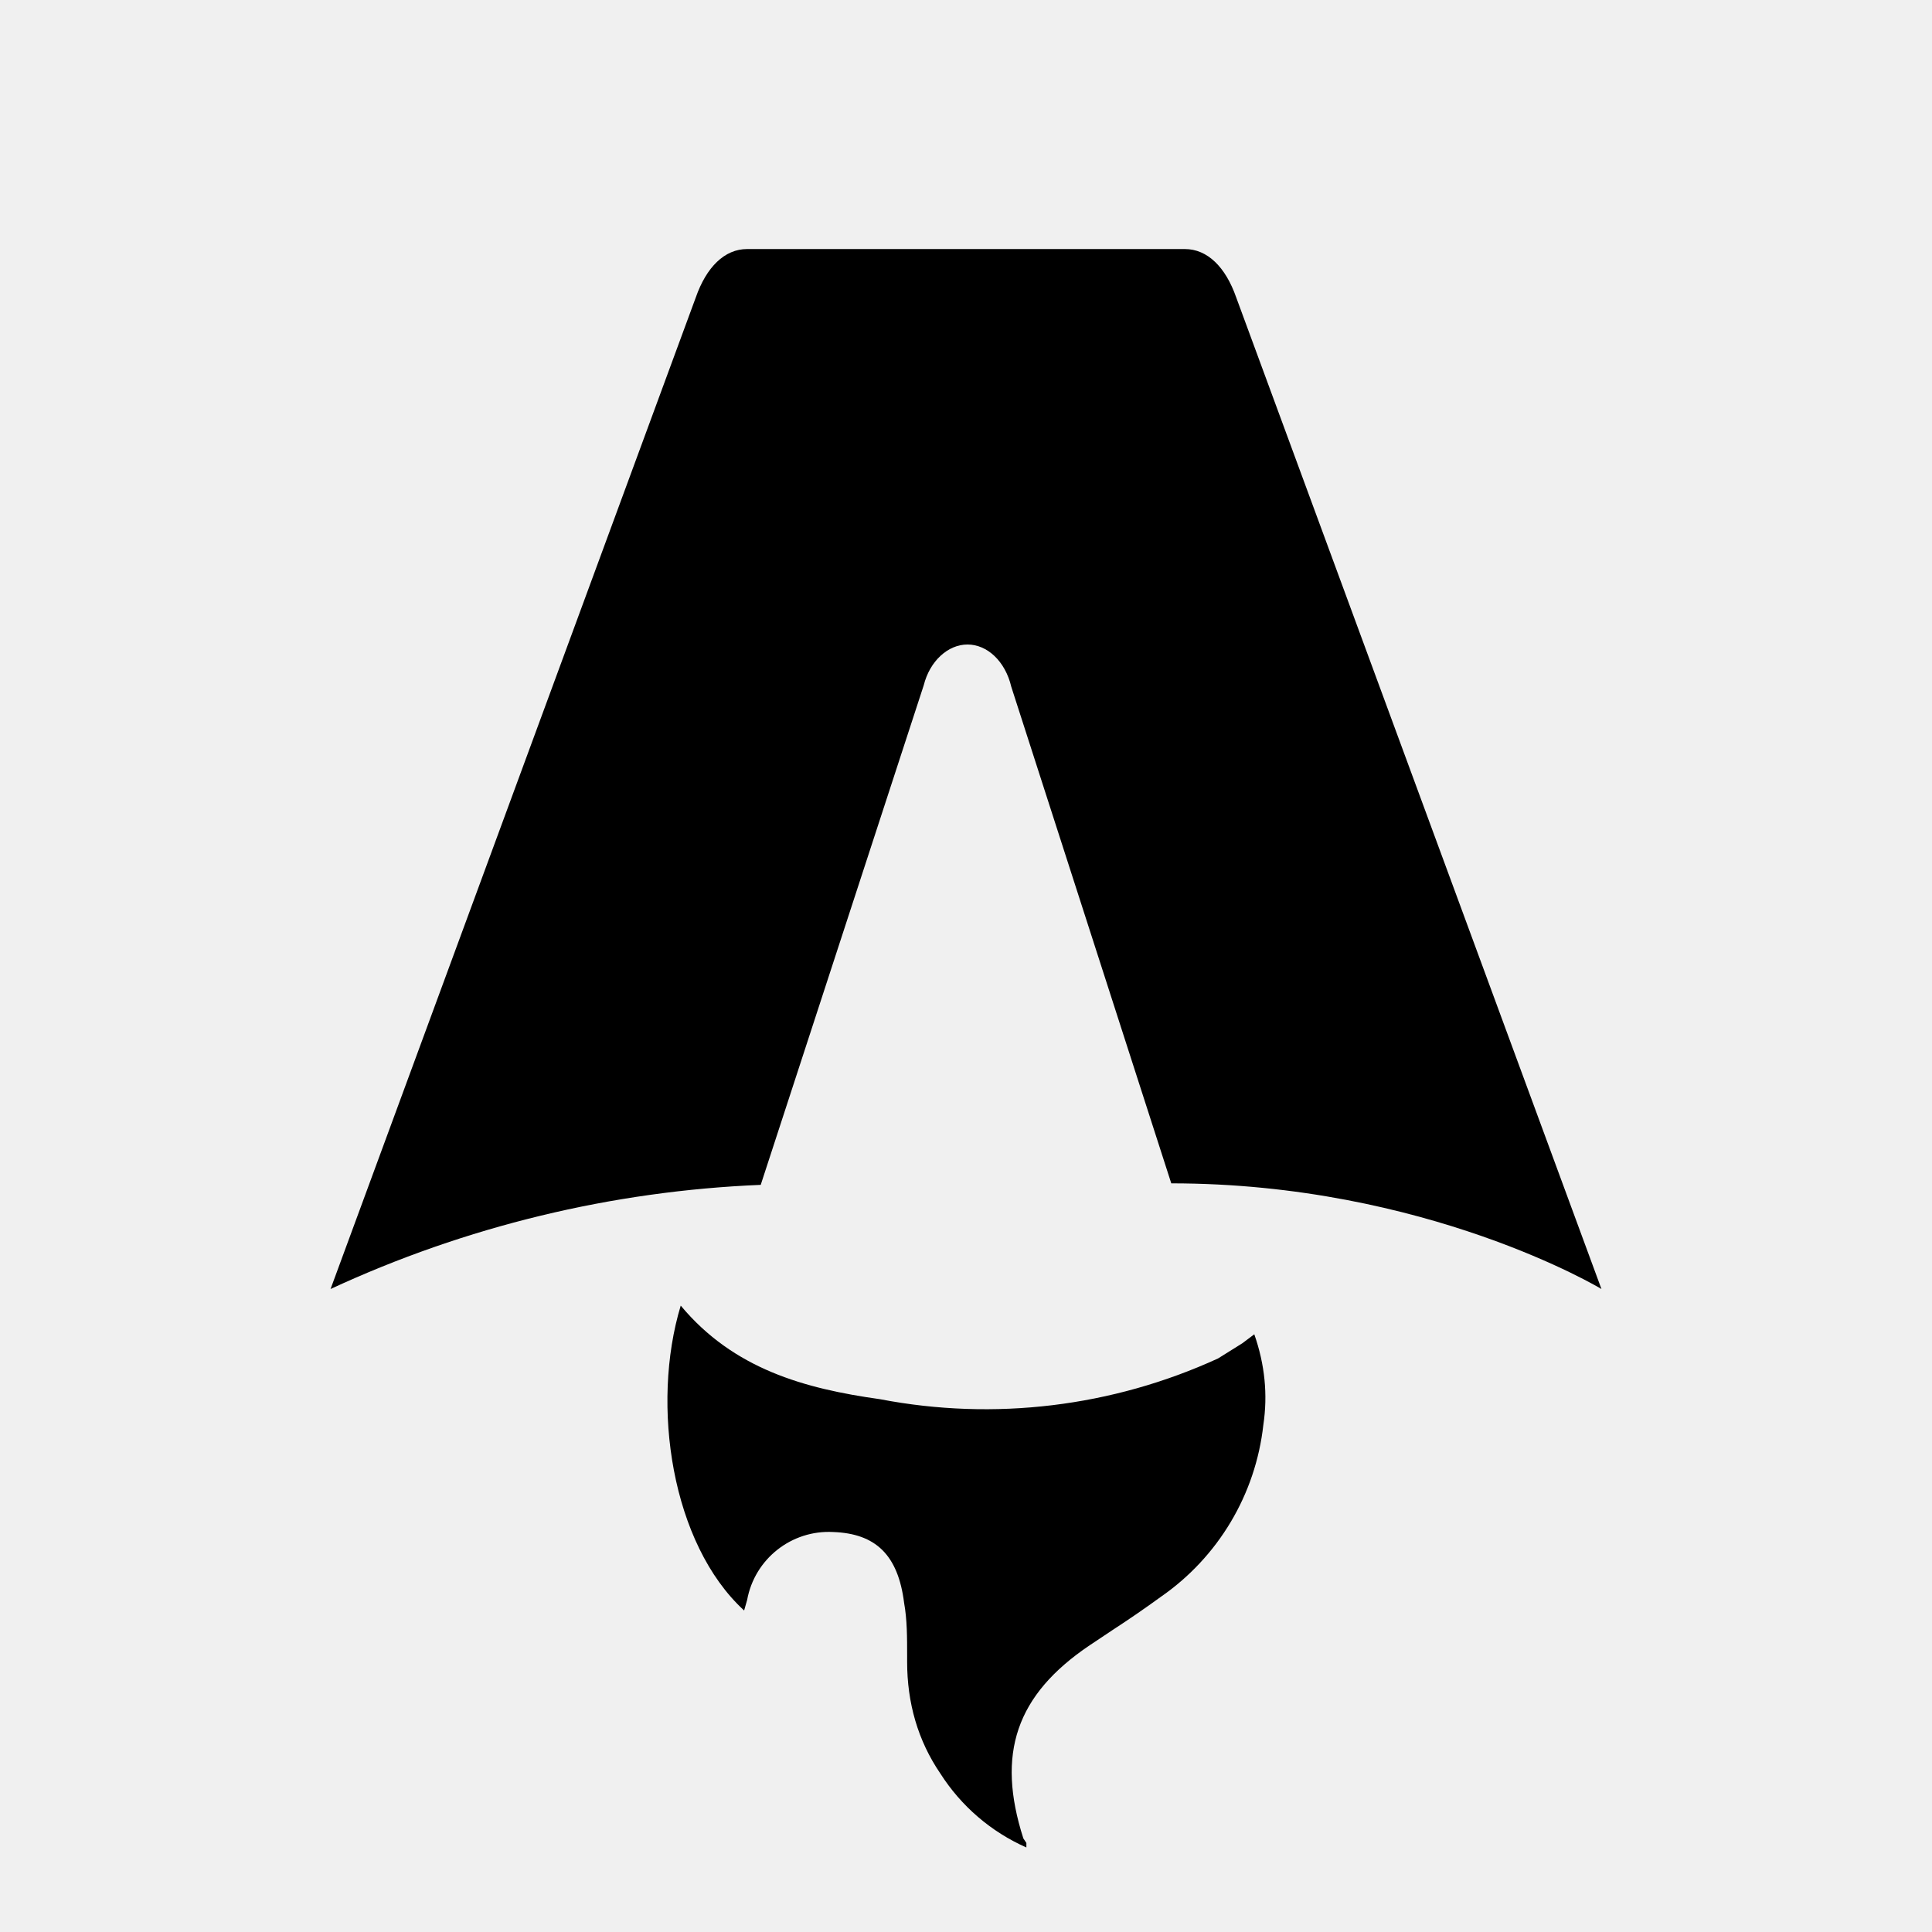
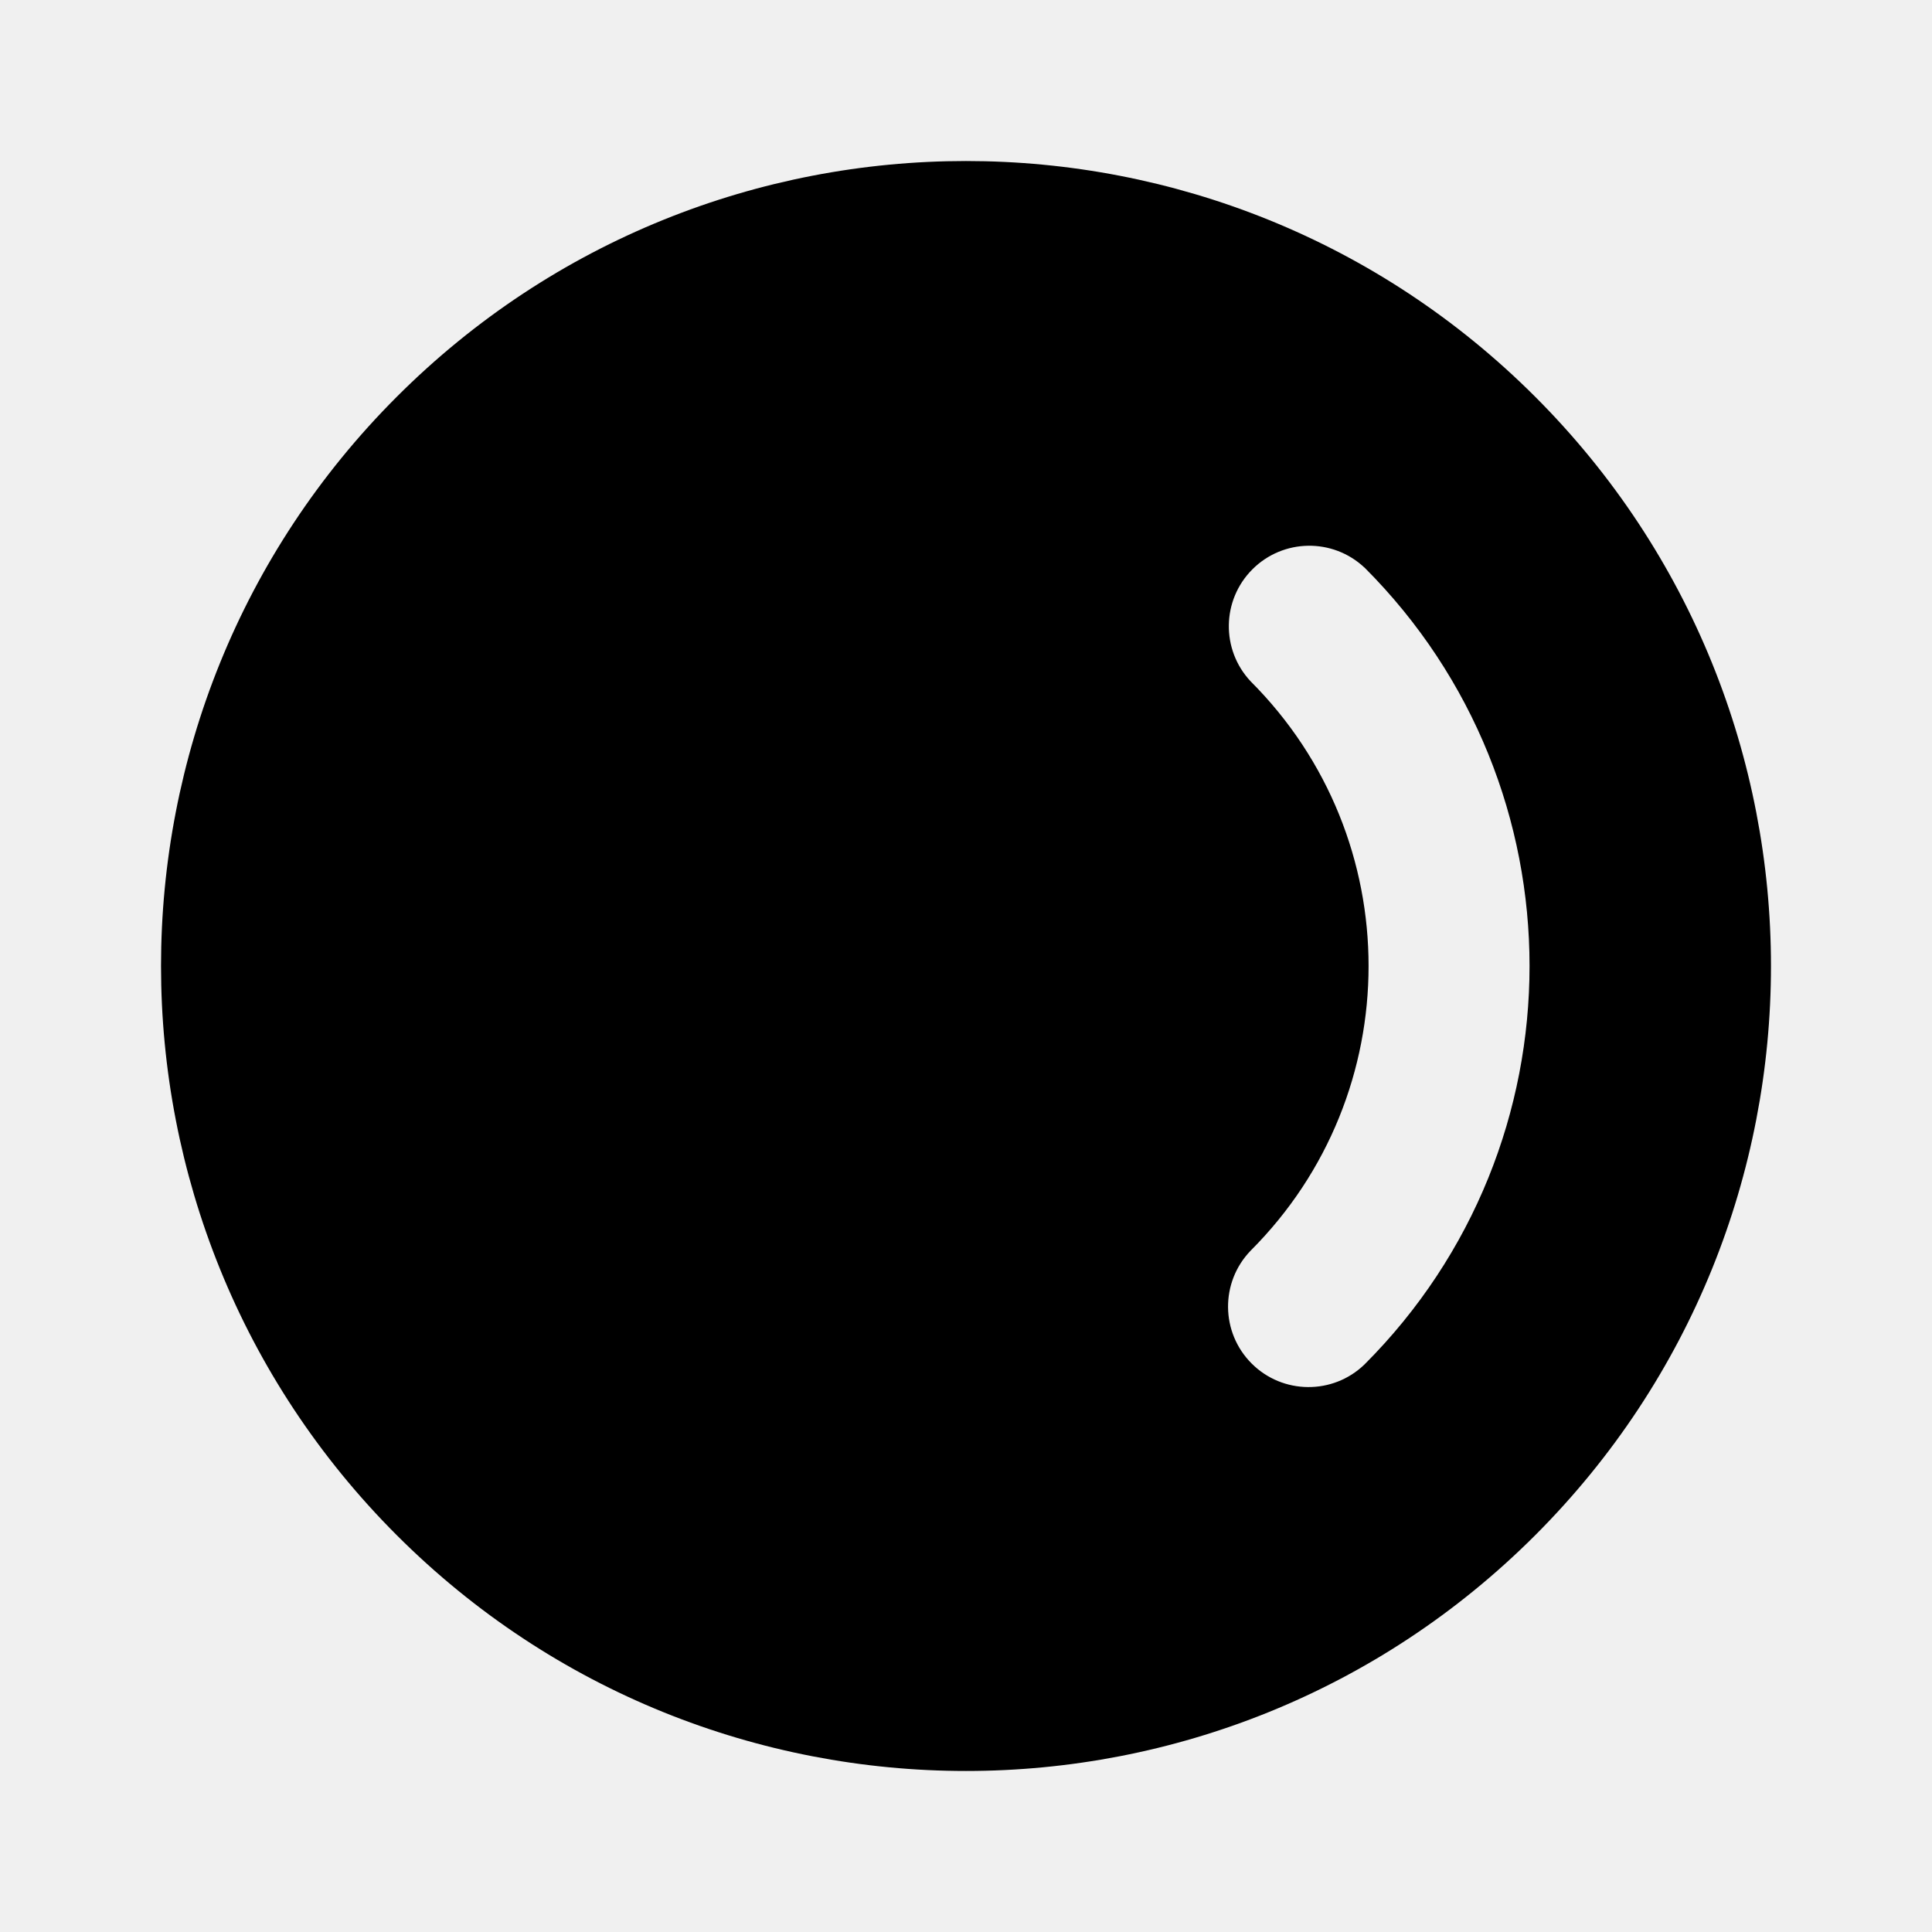
- <svg xmlns="http://www.w3.org/2000/svg" fill="none" viewBox="0 0 128 128">
-   <path d="M50.4 78.5a75.1 75.1 0 0 0-28.5 6.9l24.2-65.7c.7-2 1.9-3.2 3.4-3.2h29c1.5 0 2.7 1.2 3.4 3.2l24.2 65.7s-11.6-7-28.5-7L67 45.5c-.4-1.7-1.6-2.8-2.9-2.8-1.3 0-2.5 1.1-2.9 2.7L50.4 78.5Zm-1.1 28.2Zm-4.2-20.2c-2 6.6-.6 15.8 4.2 20.2a17.5 17.5 0 0 1 .2-.7 5.5 5.5 0 0 1 5.7-4.5c2.8.1 4.3 1.5 4.7 4.7.2 1.1.2 2.3.2 3.5v.4c0 2.7.7 5.2 2.2 7.4a13 13 0 0 0 5.7 4.9v-.3l-.2-.3c-1.8-5.6-.5-9.5 4.4-12.8l1.5-1a73 73 0 0 0 3.2-2.2 16 16 0 0 0 6.8-11.4c.3-2 .1-4-.6-6l-.8.6-1.6 1a37 37 0 0 1-22.4 2.7c-5-.7-9.7-2-13.2-6.2Z" />
-   <style>
-         path { fill: #000; }
-         @media (prefers-color-scheme: dark) {
-             path { fill: #FFF; }
-         }
-     </style>
+ <svg xmlns="http://www.w3.org/2000/svg" class="icon icon-tabler icon-tabler-inner-shadow-right-filled" width="44" height="44" viewBox="0 0 24 24" stroke-width="1.5" stroke="#2c3e50" fill="none" stroke-linecap="round" stroke-linejoin="round">
+   <path stroke="none" d="M0 0h24v24H0z" fill="none" />
+   <path d="M4.929 4.929c3.905 -3.905 10.237 -3.905 14.142 0c3.905 3.905 3.905 10.237 0 14.142c-3.905 3.905 -10.237 3.905 -14.142 0c-3.905 -3.905 -3.905 -10.237 0 -14.142zm12.02 2.121a1 1 0 0 0 -1.413 1.414a5 5 0 0 1 0 7.072a1 1 0 0 0 1.414 1.414a7 7 0 0 0 0 -9.9z" stroke-width="0" fill="currentColor" />
</svg>
